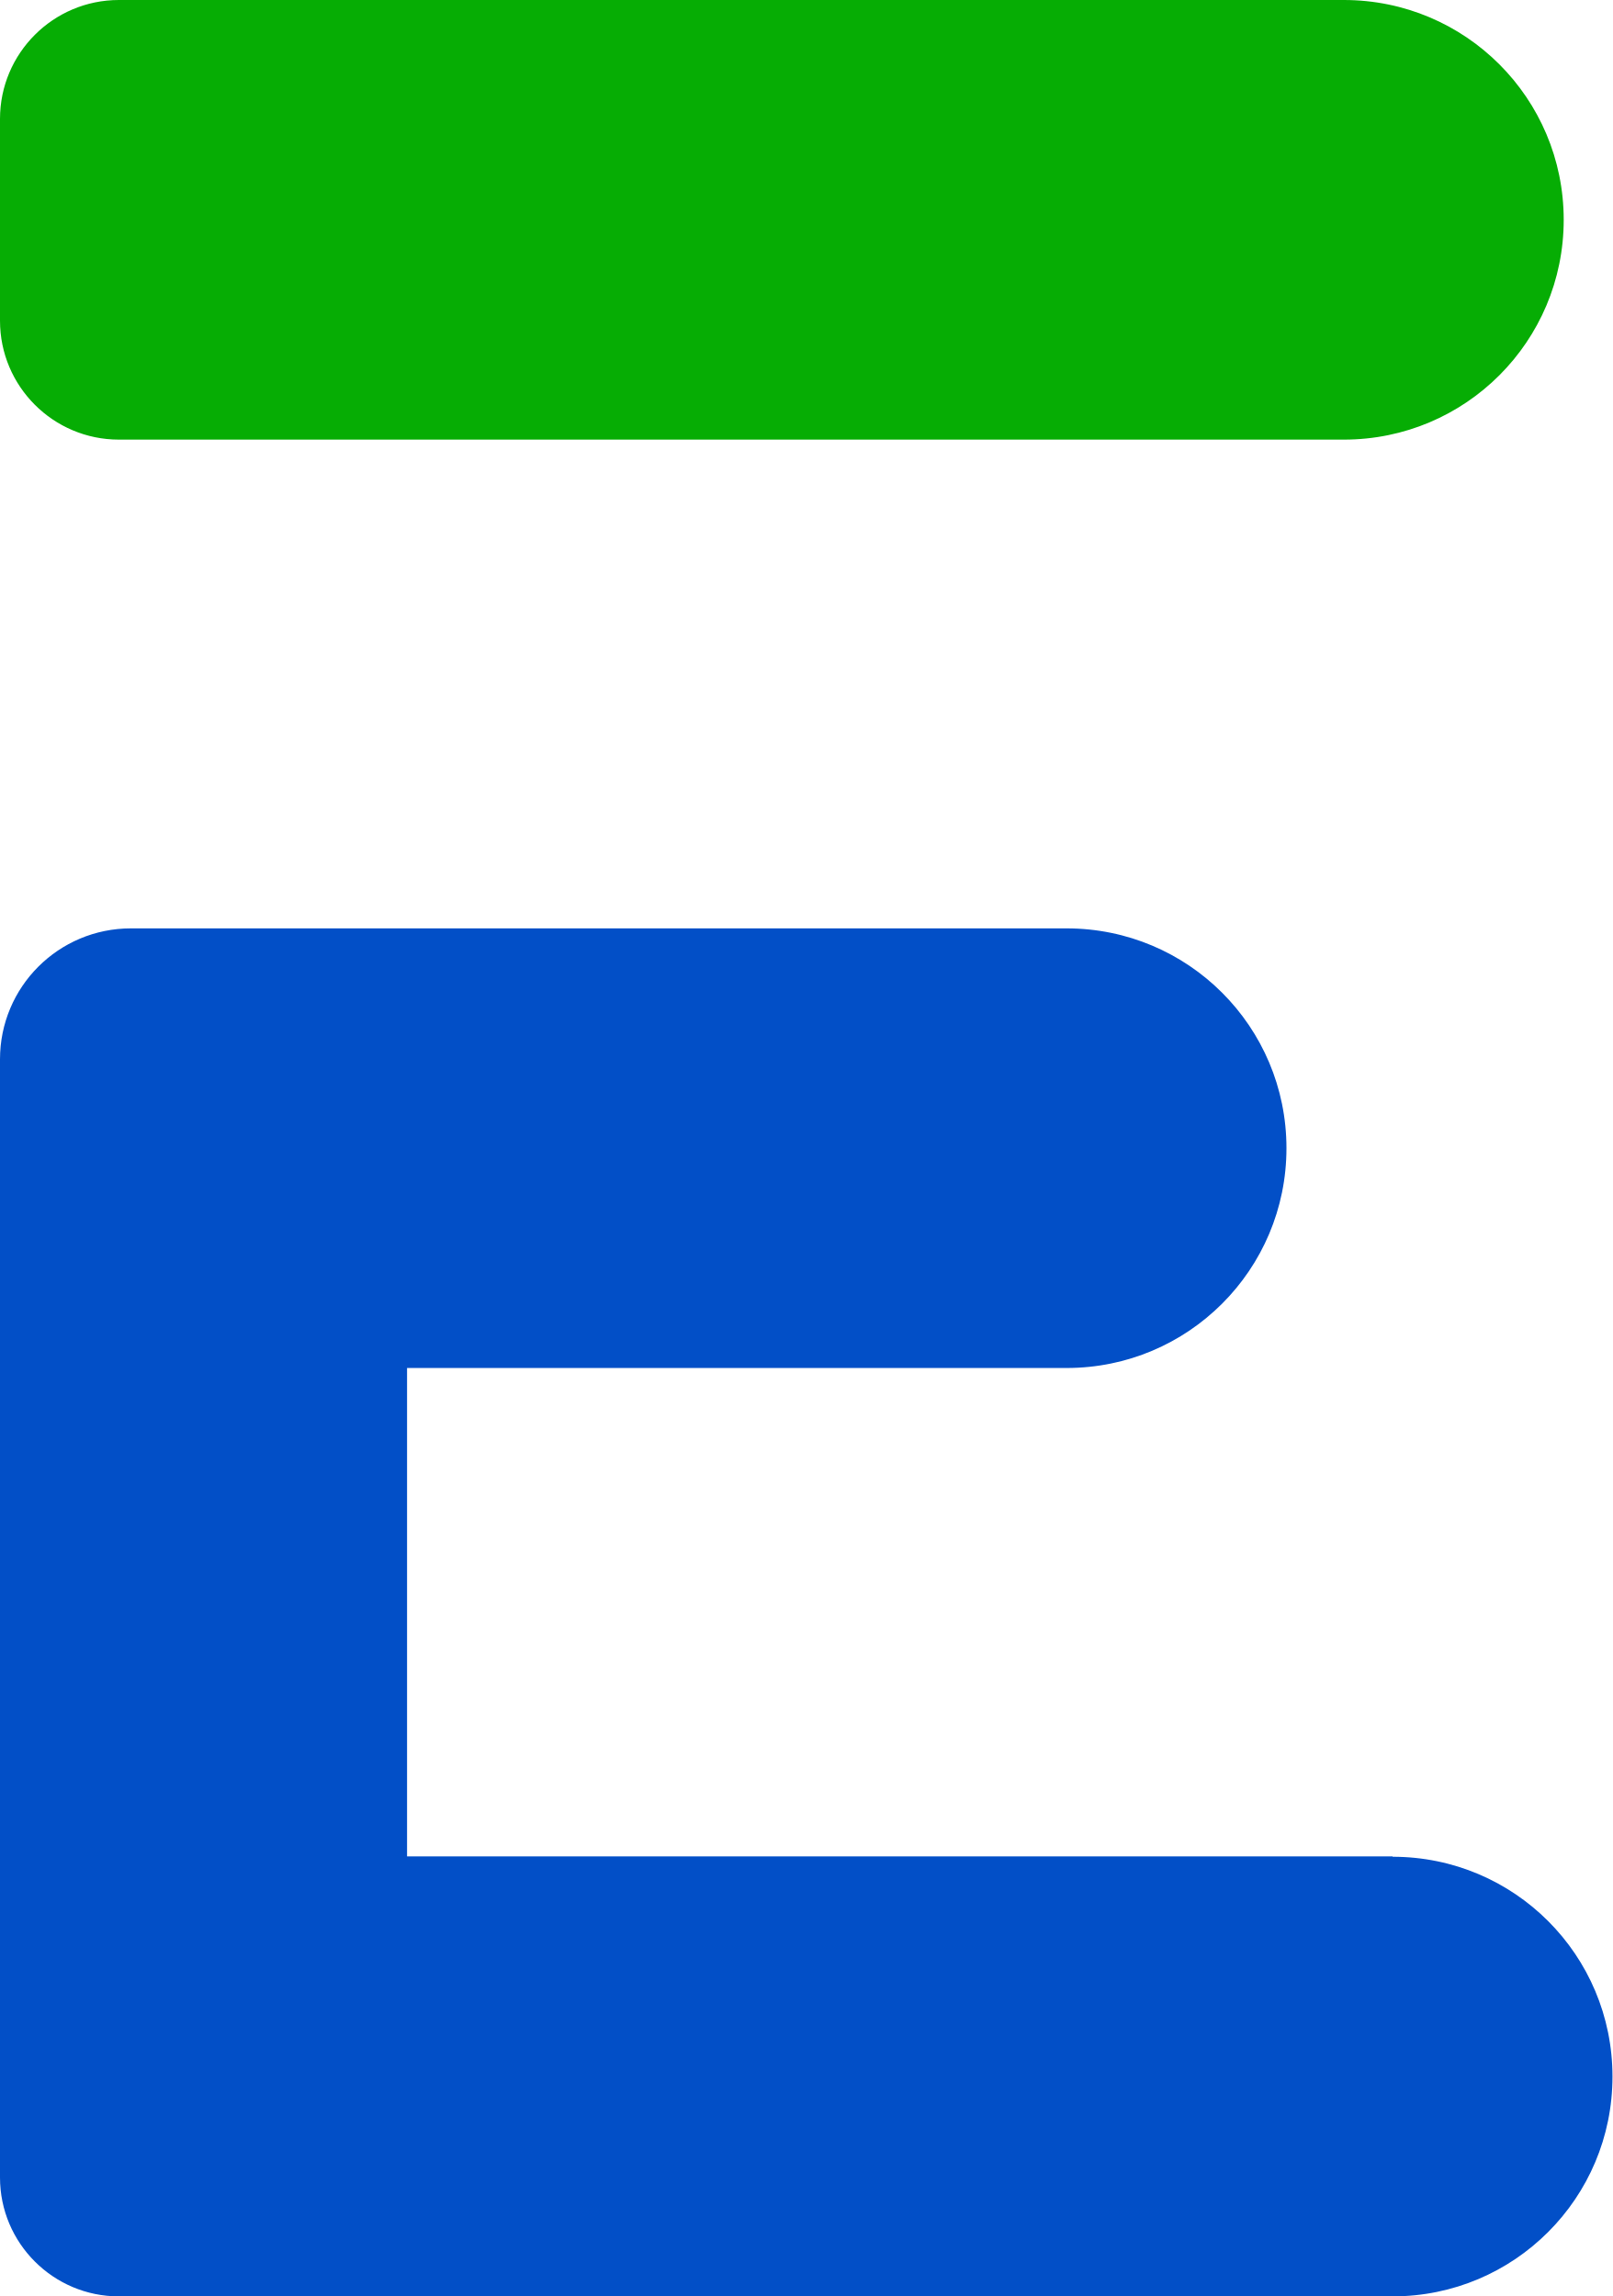
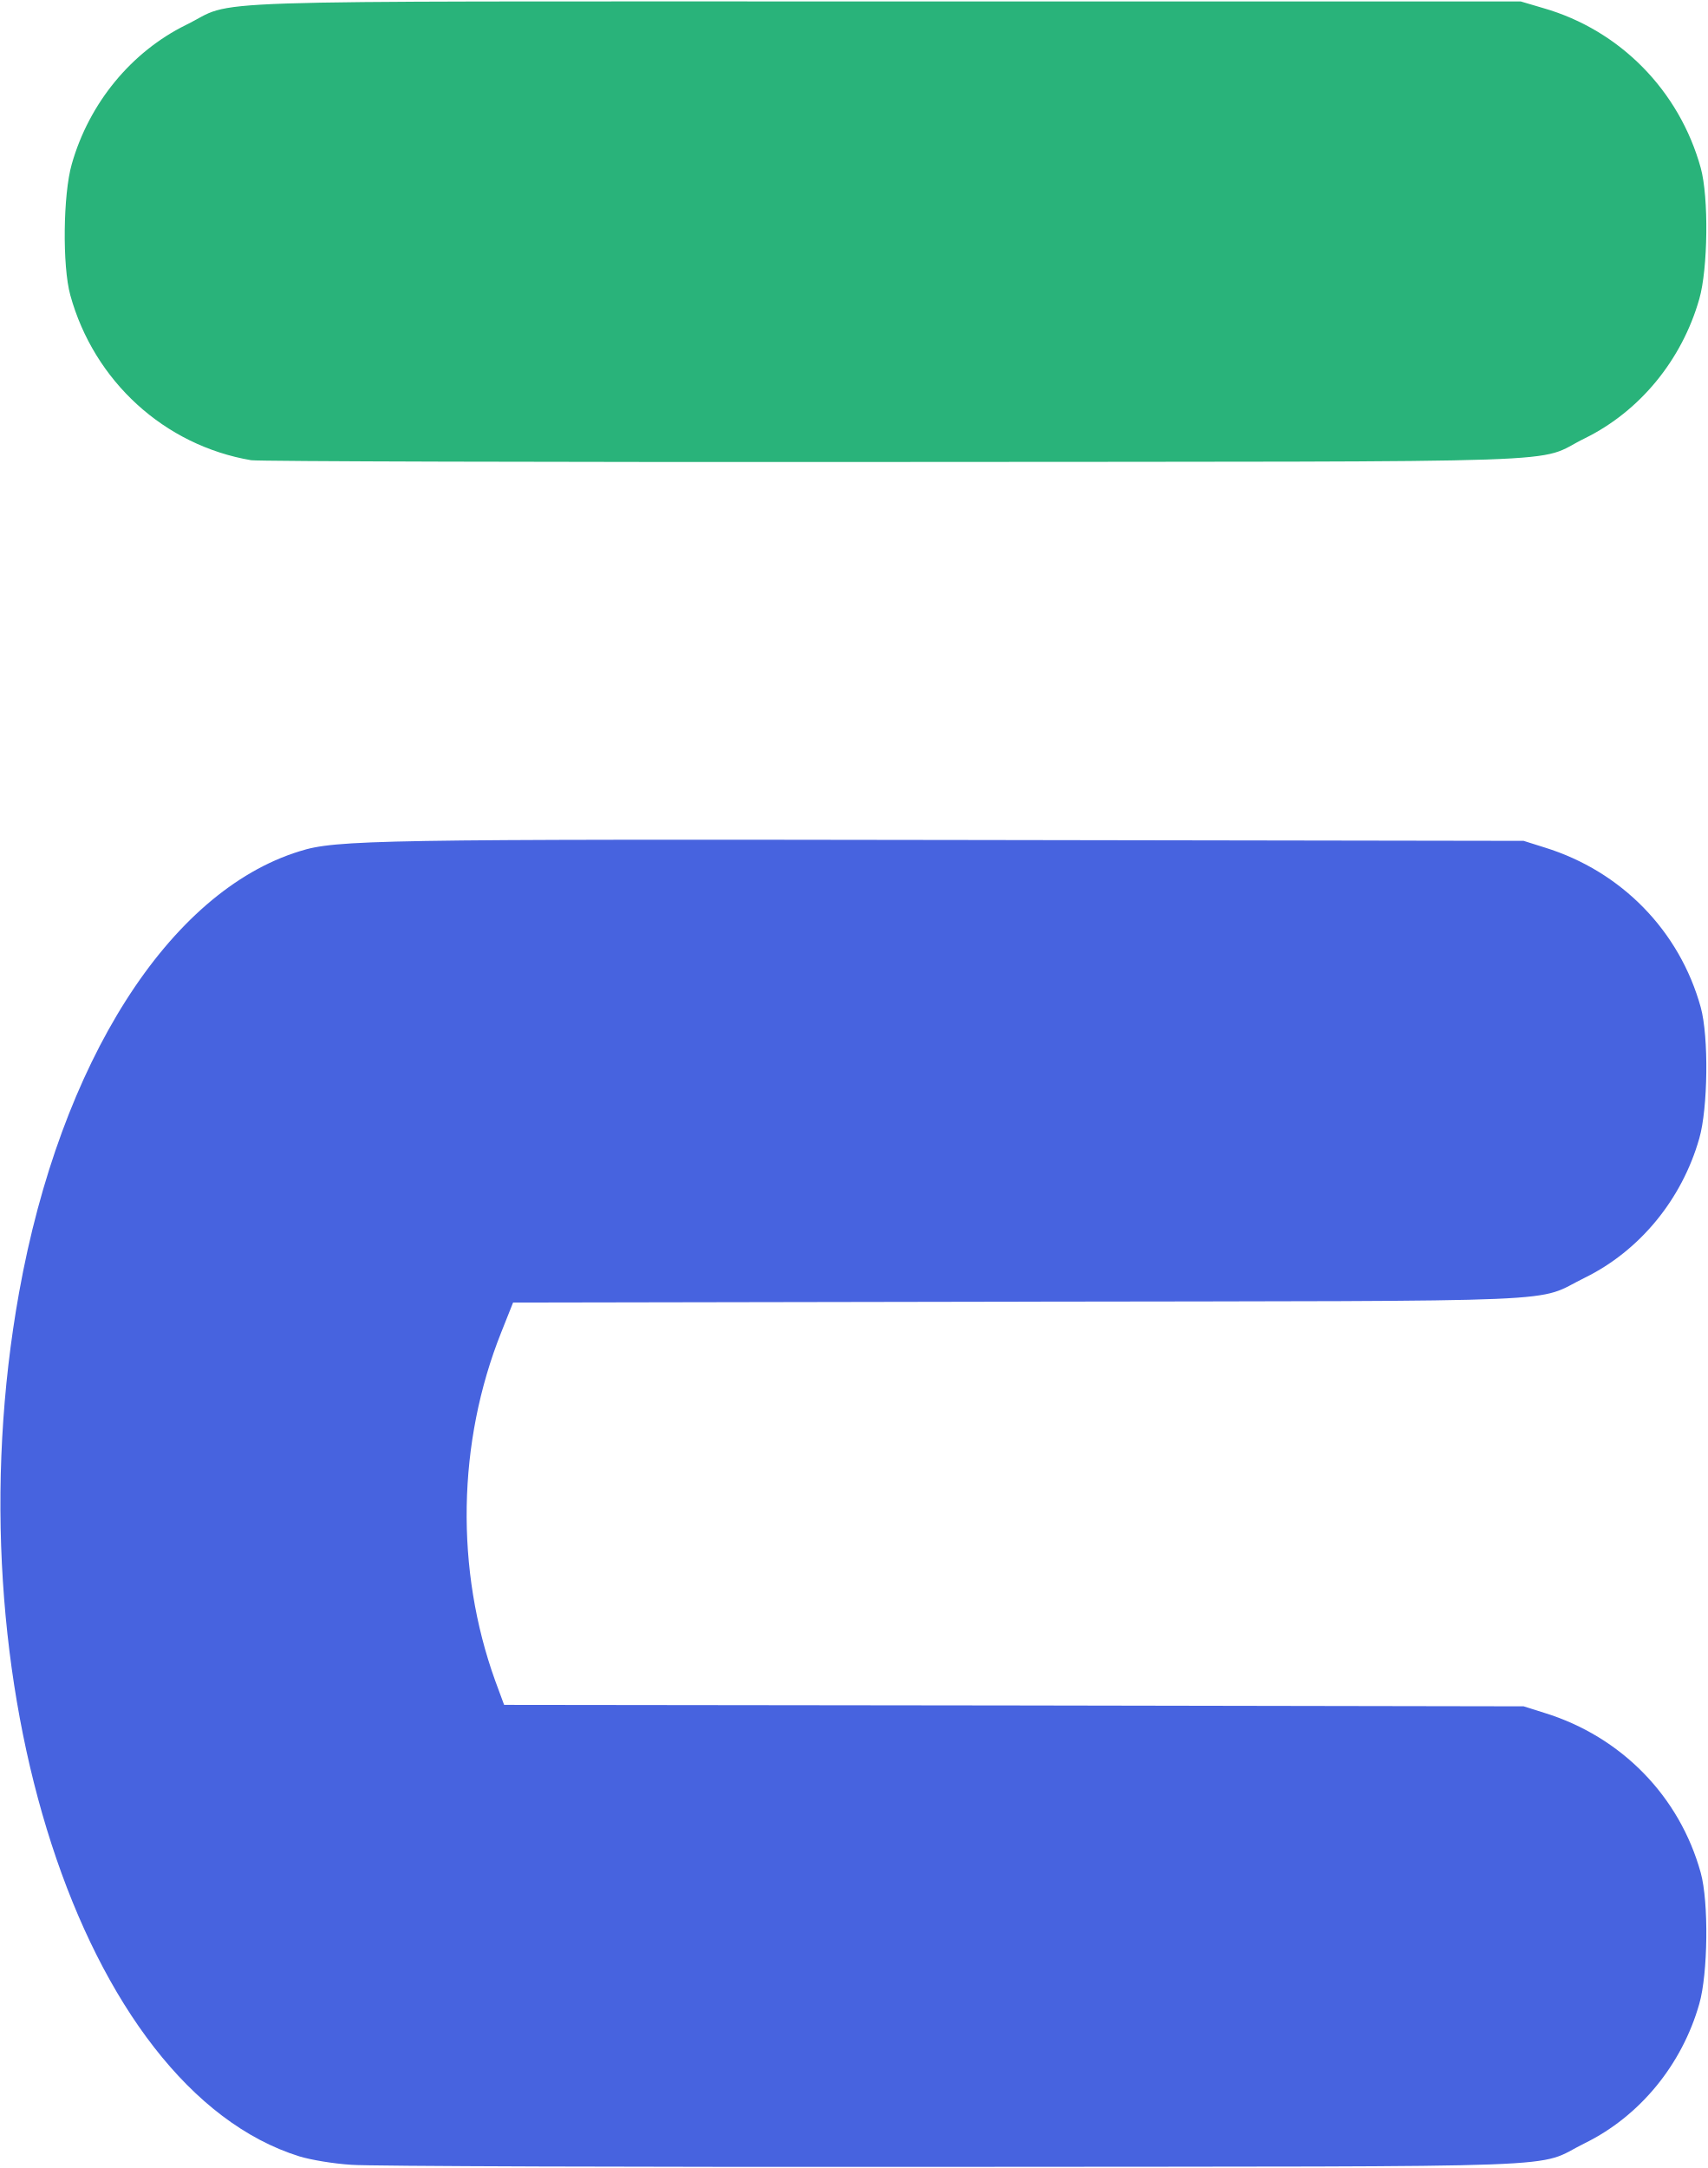
- <svg xmlns="http://www.w3.org/2000/svg" id="Camada_1" data-name="Camada 1" viewBox="0 0 42.98 61.21">
-   <defs>
-     <style>
-       .cls-1 {
-         fill: #06ad04;
-       }
- 
-       .cls-2 {
-         fill: #024fc7;
-       }
-     </style>
-   </defs>
-   <path class="cls-1" d="M3.17,11.72h32.65c3.24,0,5.86-2.62,5.86-5.86s-2.62-5.86-5.86-5.86H3.17C1.42,0,0,1.42,0,3.17v5.38c0,1.75,1.42,3.17,3.17,3.17Z" />
-   <path class="cls-2" d="M37.12,49.49H10.85v-13.02h17.58c3.24,0,5.86-2.62,5.86-5.86s-2.62-5.86-5.86-5.86H3.49c-1.93,0-3.49,1.56-3.49,3.49v29.81c0,1.75,1.42,3.17,3.17,3.17h33.95c3.24,0,5.86-2.62,5.86-5.86s-2.62-5.86-5.86-5.86Z" />
+ <svg xmlns="http://www.w3.org/2000/svg" viewBox="0 0 590 749">
+   <path fill="#4763df" fill-rule="evenodd" d="M121.5 747.9C115.1 747.5 107.5 746.2 103.5 745.0C28.3 721.6 -17.5 580.3 6.6 446.5C20.9 366.9 58.4 308.0 103.5 294.1C116.1 290.1 130.6 289.9 333.0 290.2L526.5 290.5L533.8 292.8C560.3 301.0 580.4 321.6 587.7 348.0C590.5 358.1 590.2 382.9 587.2 393.3C581.2 414.4 566.6 432.1 547.7 441.4C529.7 450.2 548.8 449.4 351.9 449.7L177.3 450.0L173.2 460.3C158.0 498.4 157.3 542.3 171.1 580.6L174.2 589.0L350.3 589.2L526.5 589.5L533.8 591.8C560.3 600.0 580.4 620.6 587.7 647.0C590.5 657.1 590.2 681.9 587.2 692.3C581.2 713.4 566.6 731.1 547.7 740.4C529.6 749.3 551.7 748.4 329.5 748.6C221.1 748.7 127.5 748.4 121.5 747.9Z" />
+   <path fill="#29b37a" fill-rule="evenodd" d="M86.8 159.0C56.8 153.9 32.5 131.7 24.3 102.0C21.5 91.9 21.8 67.1 24.8 56.7C30.8 35.6 45.4 17.9 64.3 8.6C82.5 -0.3 58.1 0.5 306.0 0.5L525.5 0.5L533.3 2.8C559.8 10.4 580.3 31.3 587.7 58.0C590.5 68.1 590.2 92.9 587.2 103.3C581.2 124.4 566.6 142.1 547.7 151.4C529.5 160.3 554.4 159.4 309.0 159.6C189.4 159.7 89.4 159.4 86.8 159.0Z" />
</svg>
